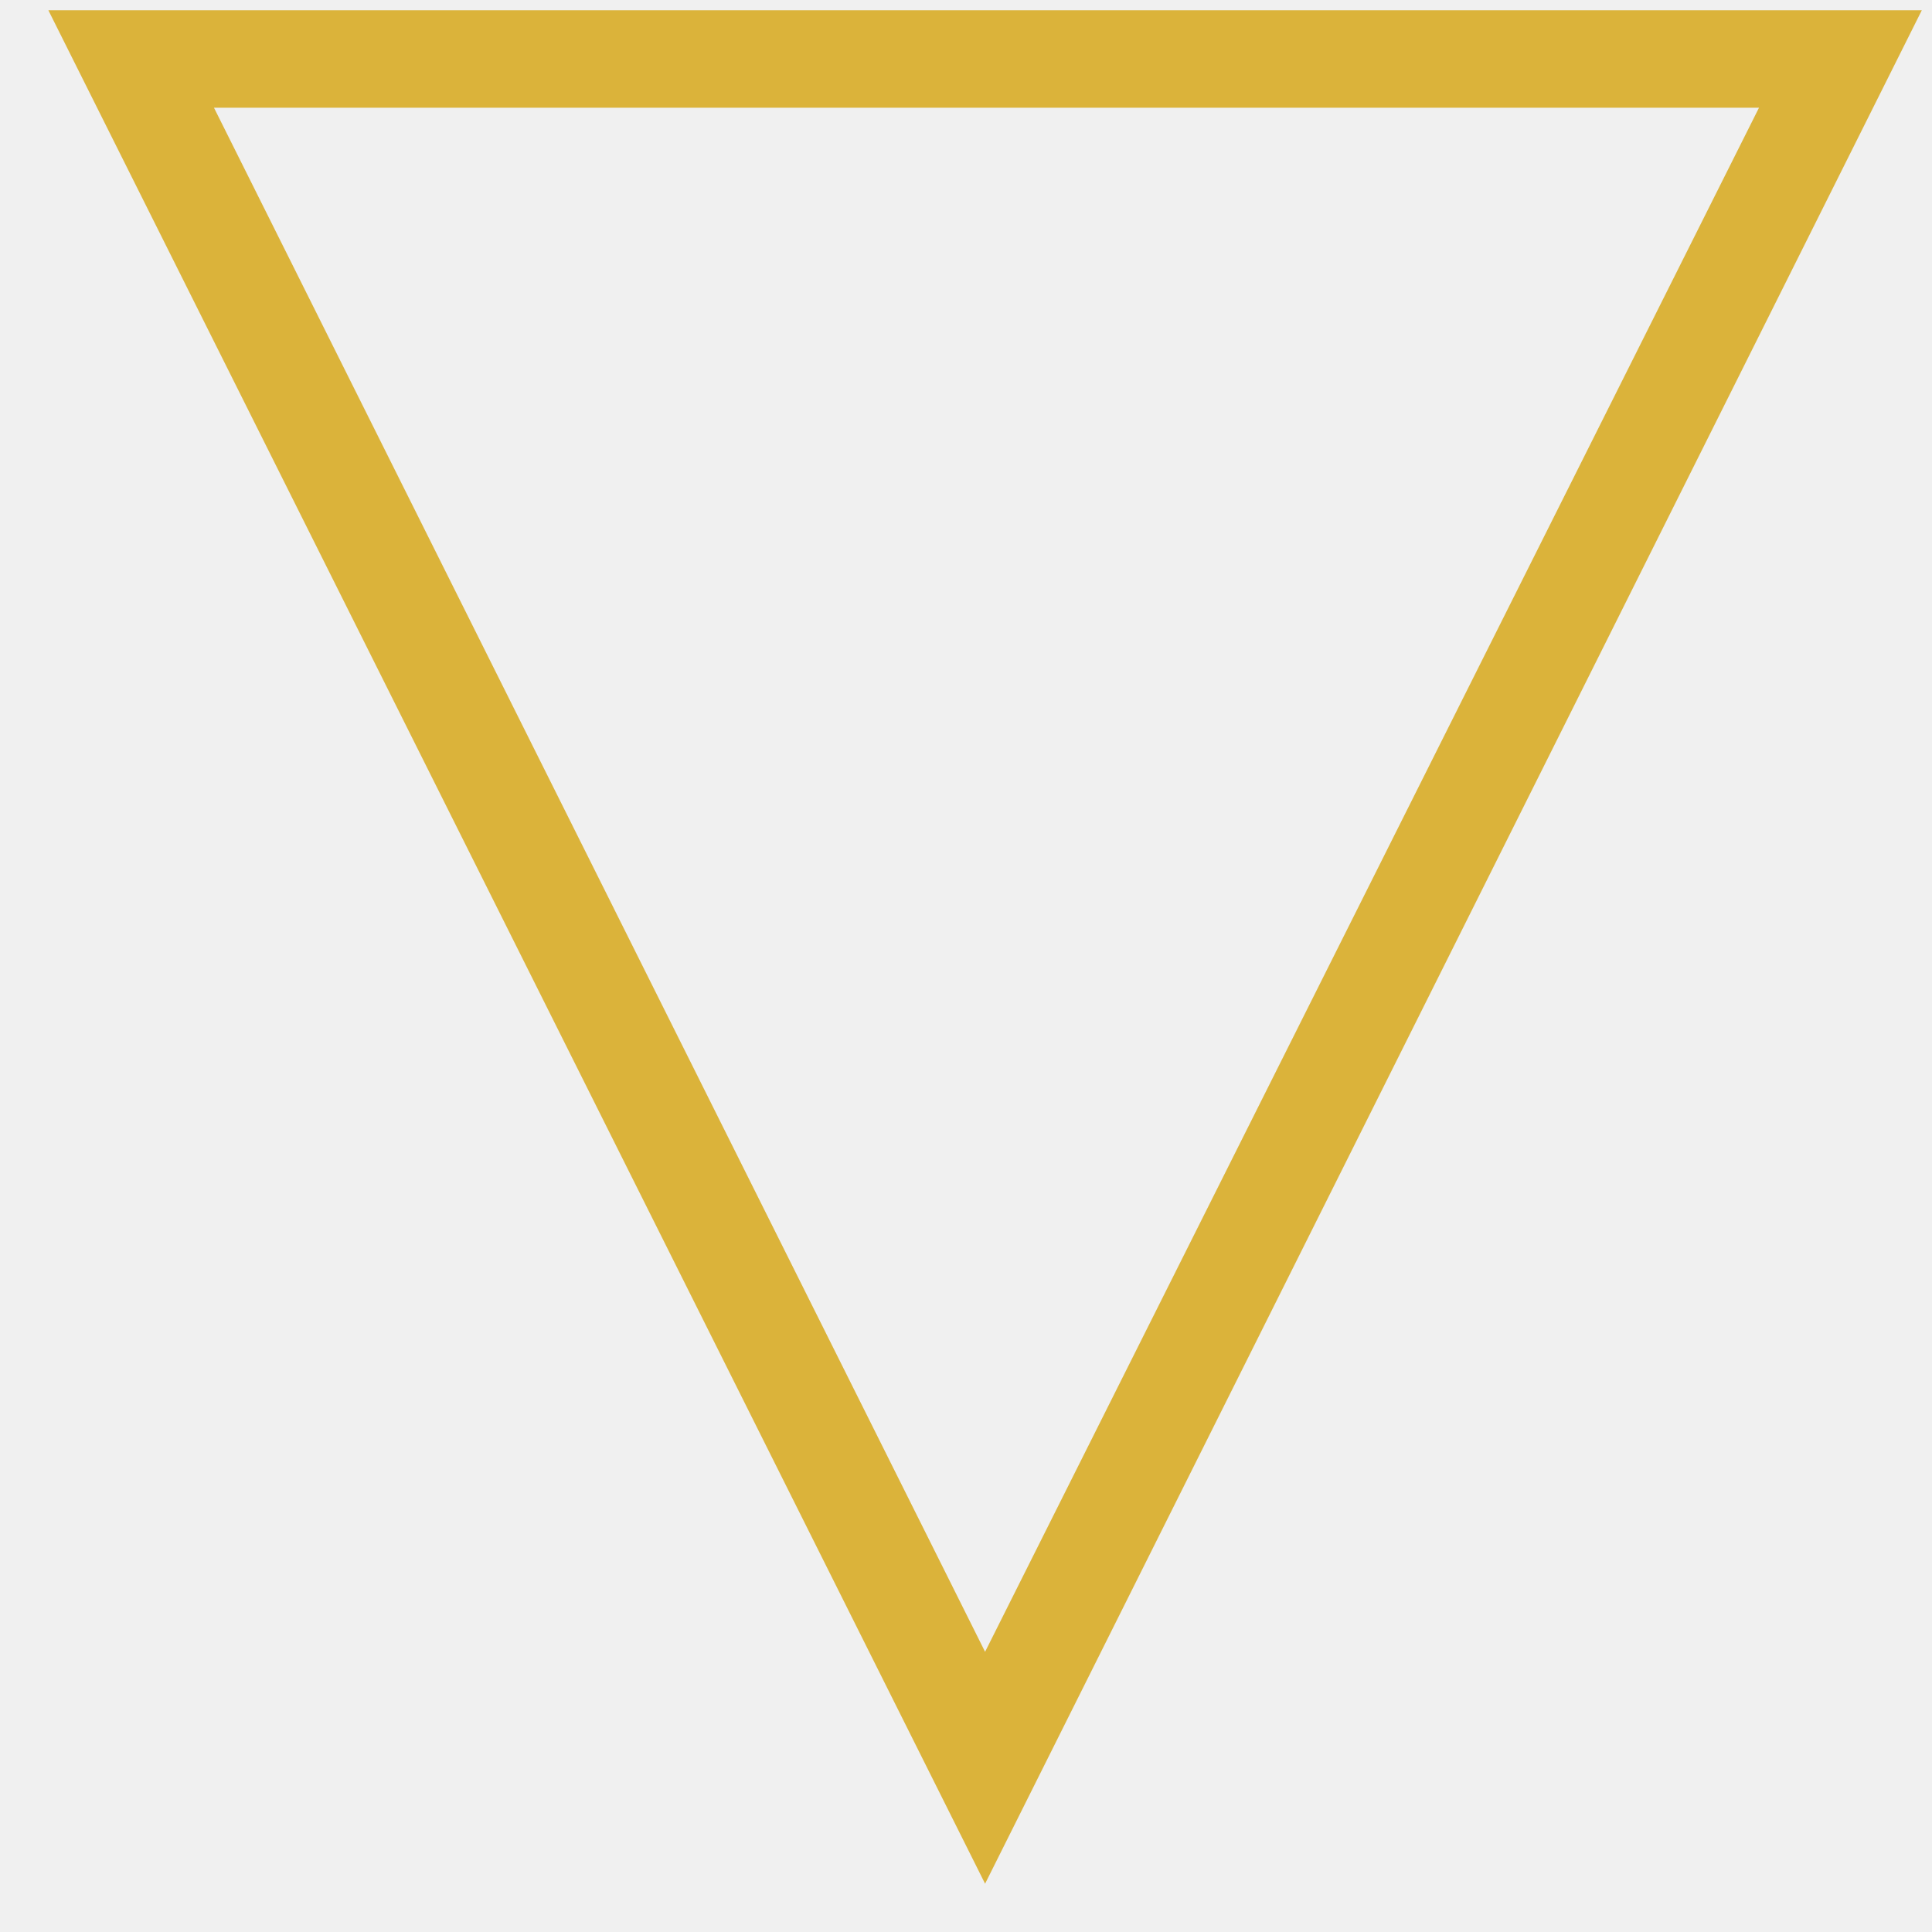
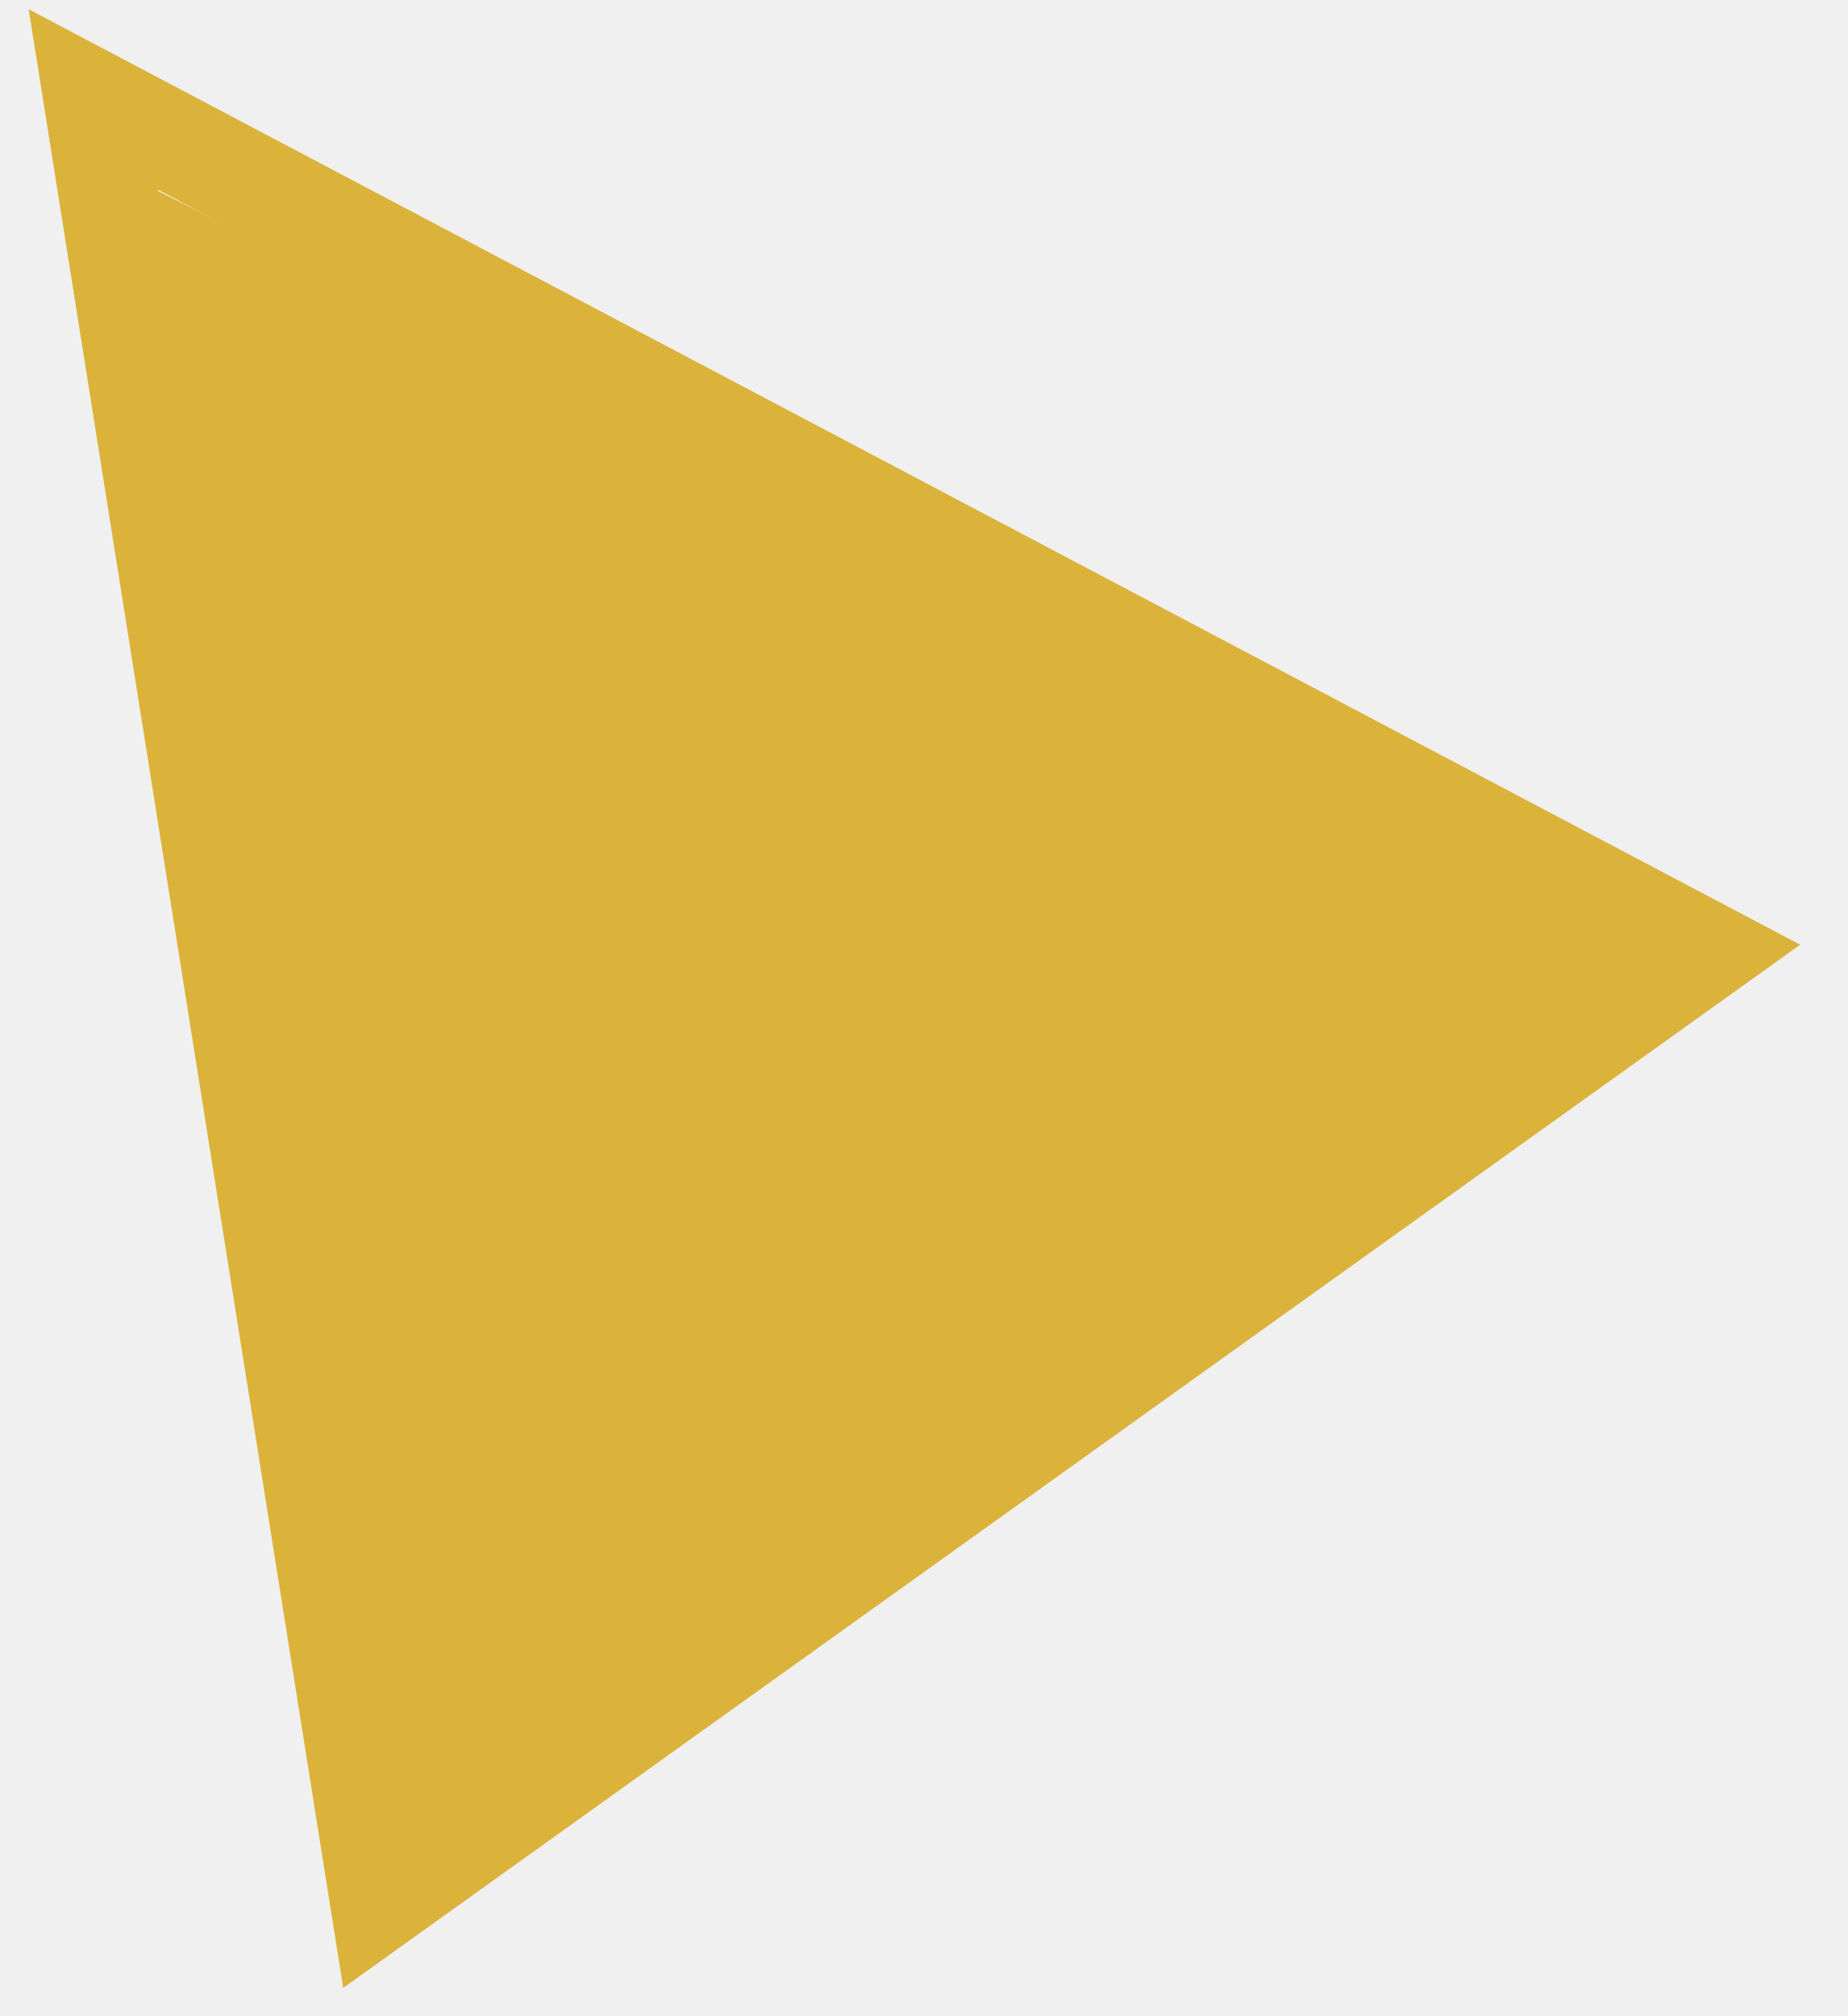
- <svg xmlns="http://www.w3.org/2000/svg" width="33" height="33" viewBox="0 0 33 33" fill="none">
-   <path d="M0.826 0.175L32.826 0.175L16.826 32.175L0.826 0.175ZM16.826 28.214L30.045 1.84L3.655 1.84L16.826 28.214Z" fill="#DBB33A" />
+ <svg xmlns="http://www.w3.org/2000/svg" width="33" height="36" viewBox="0 0 33 36" fill="none">
+   <g clip-path="url(#clip0_1221_509)">
+     <path d="M7 33.5L30 17L2 3L7 33.5Z" fill="#DBB33A" />
+     <path d="M32.15 16.87L6.13 35.498L0.512 0.165L32.15 16.87ZM2.818 3.386L7.422 32.526L28.88 17.163L2.818 3.386Z" fill="#DBB33A" />
+   </g>
+   <defs>
+     <clipPath id="clip0_1221_509">
+       <rect width="33" height="36" fill="white" />
+     </clipPath>
+   </defs>
</svg>
